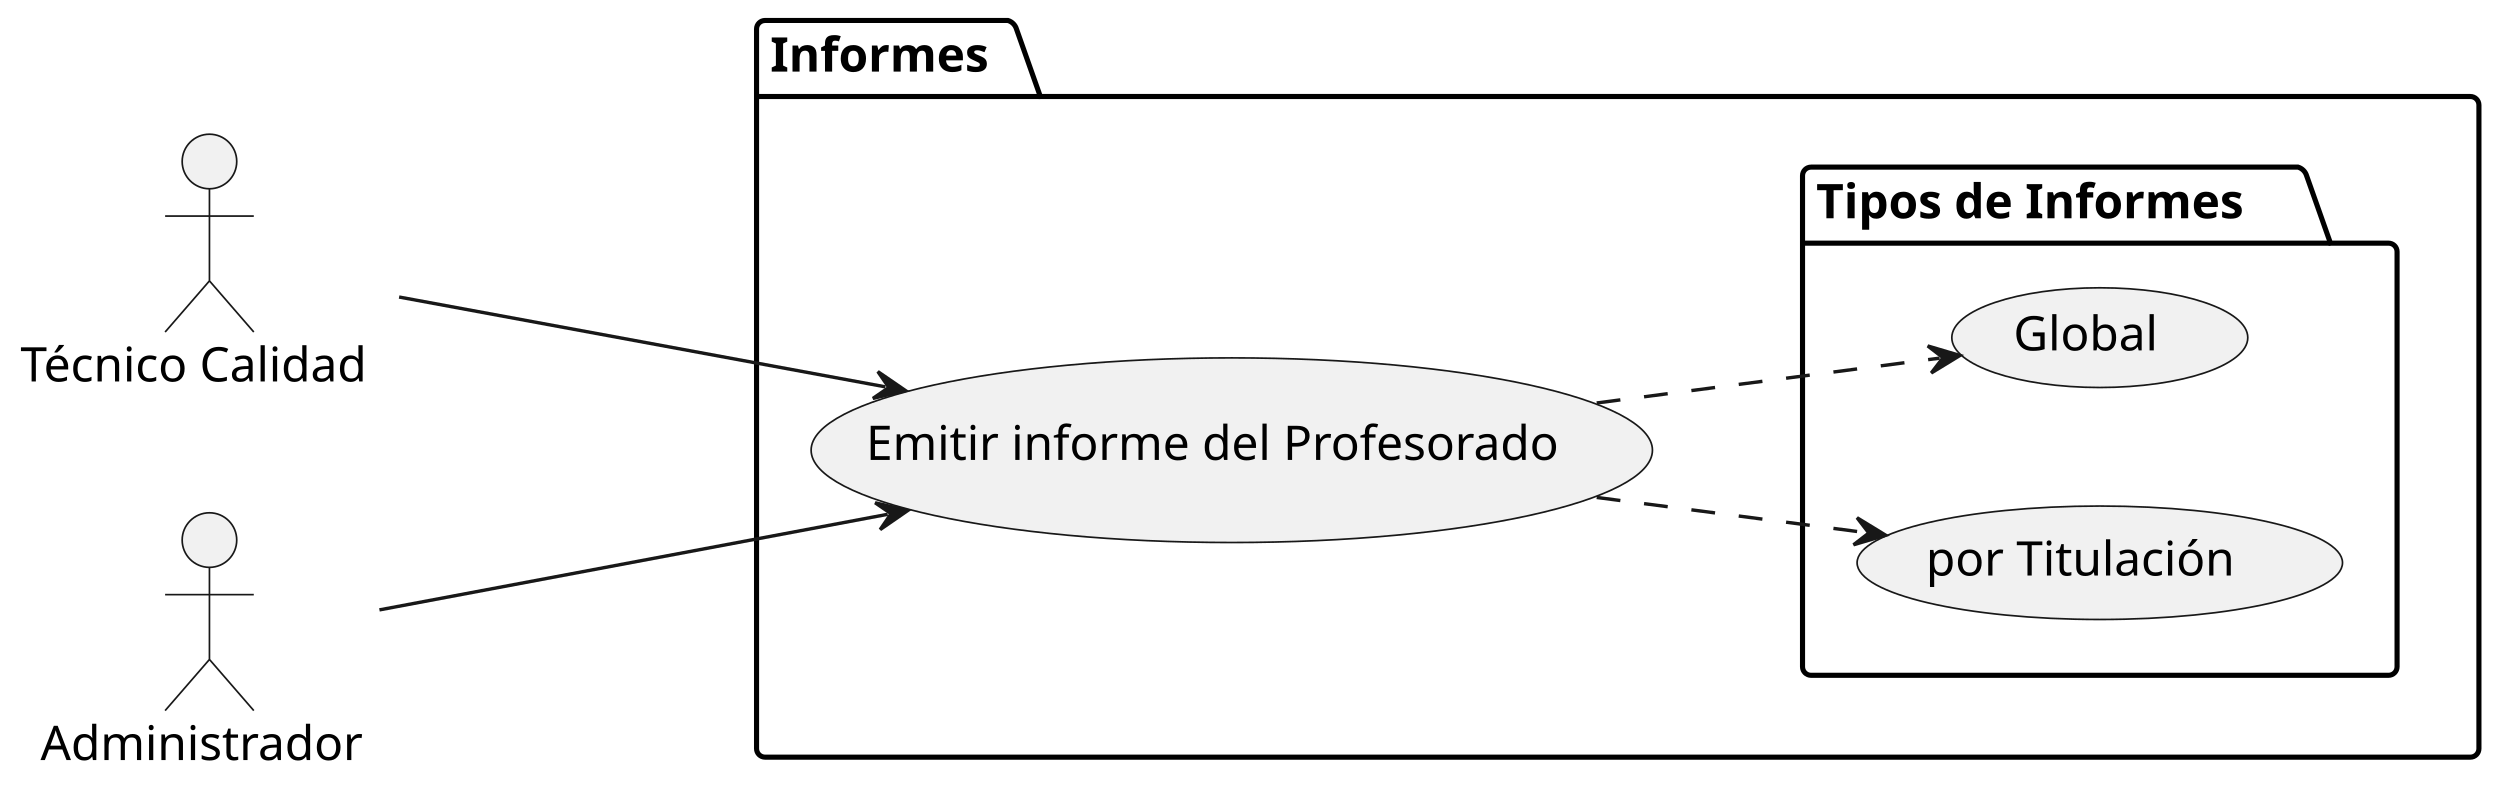
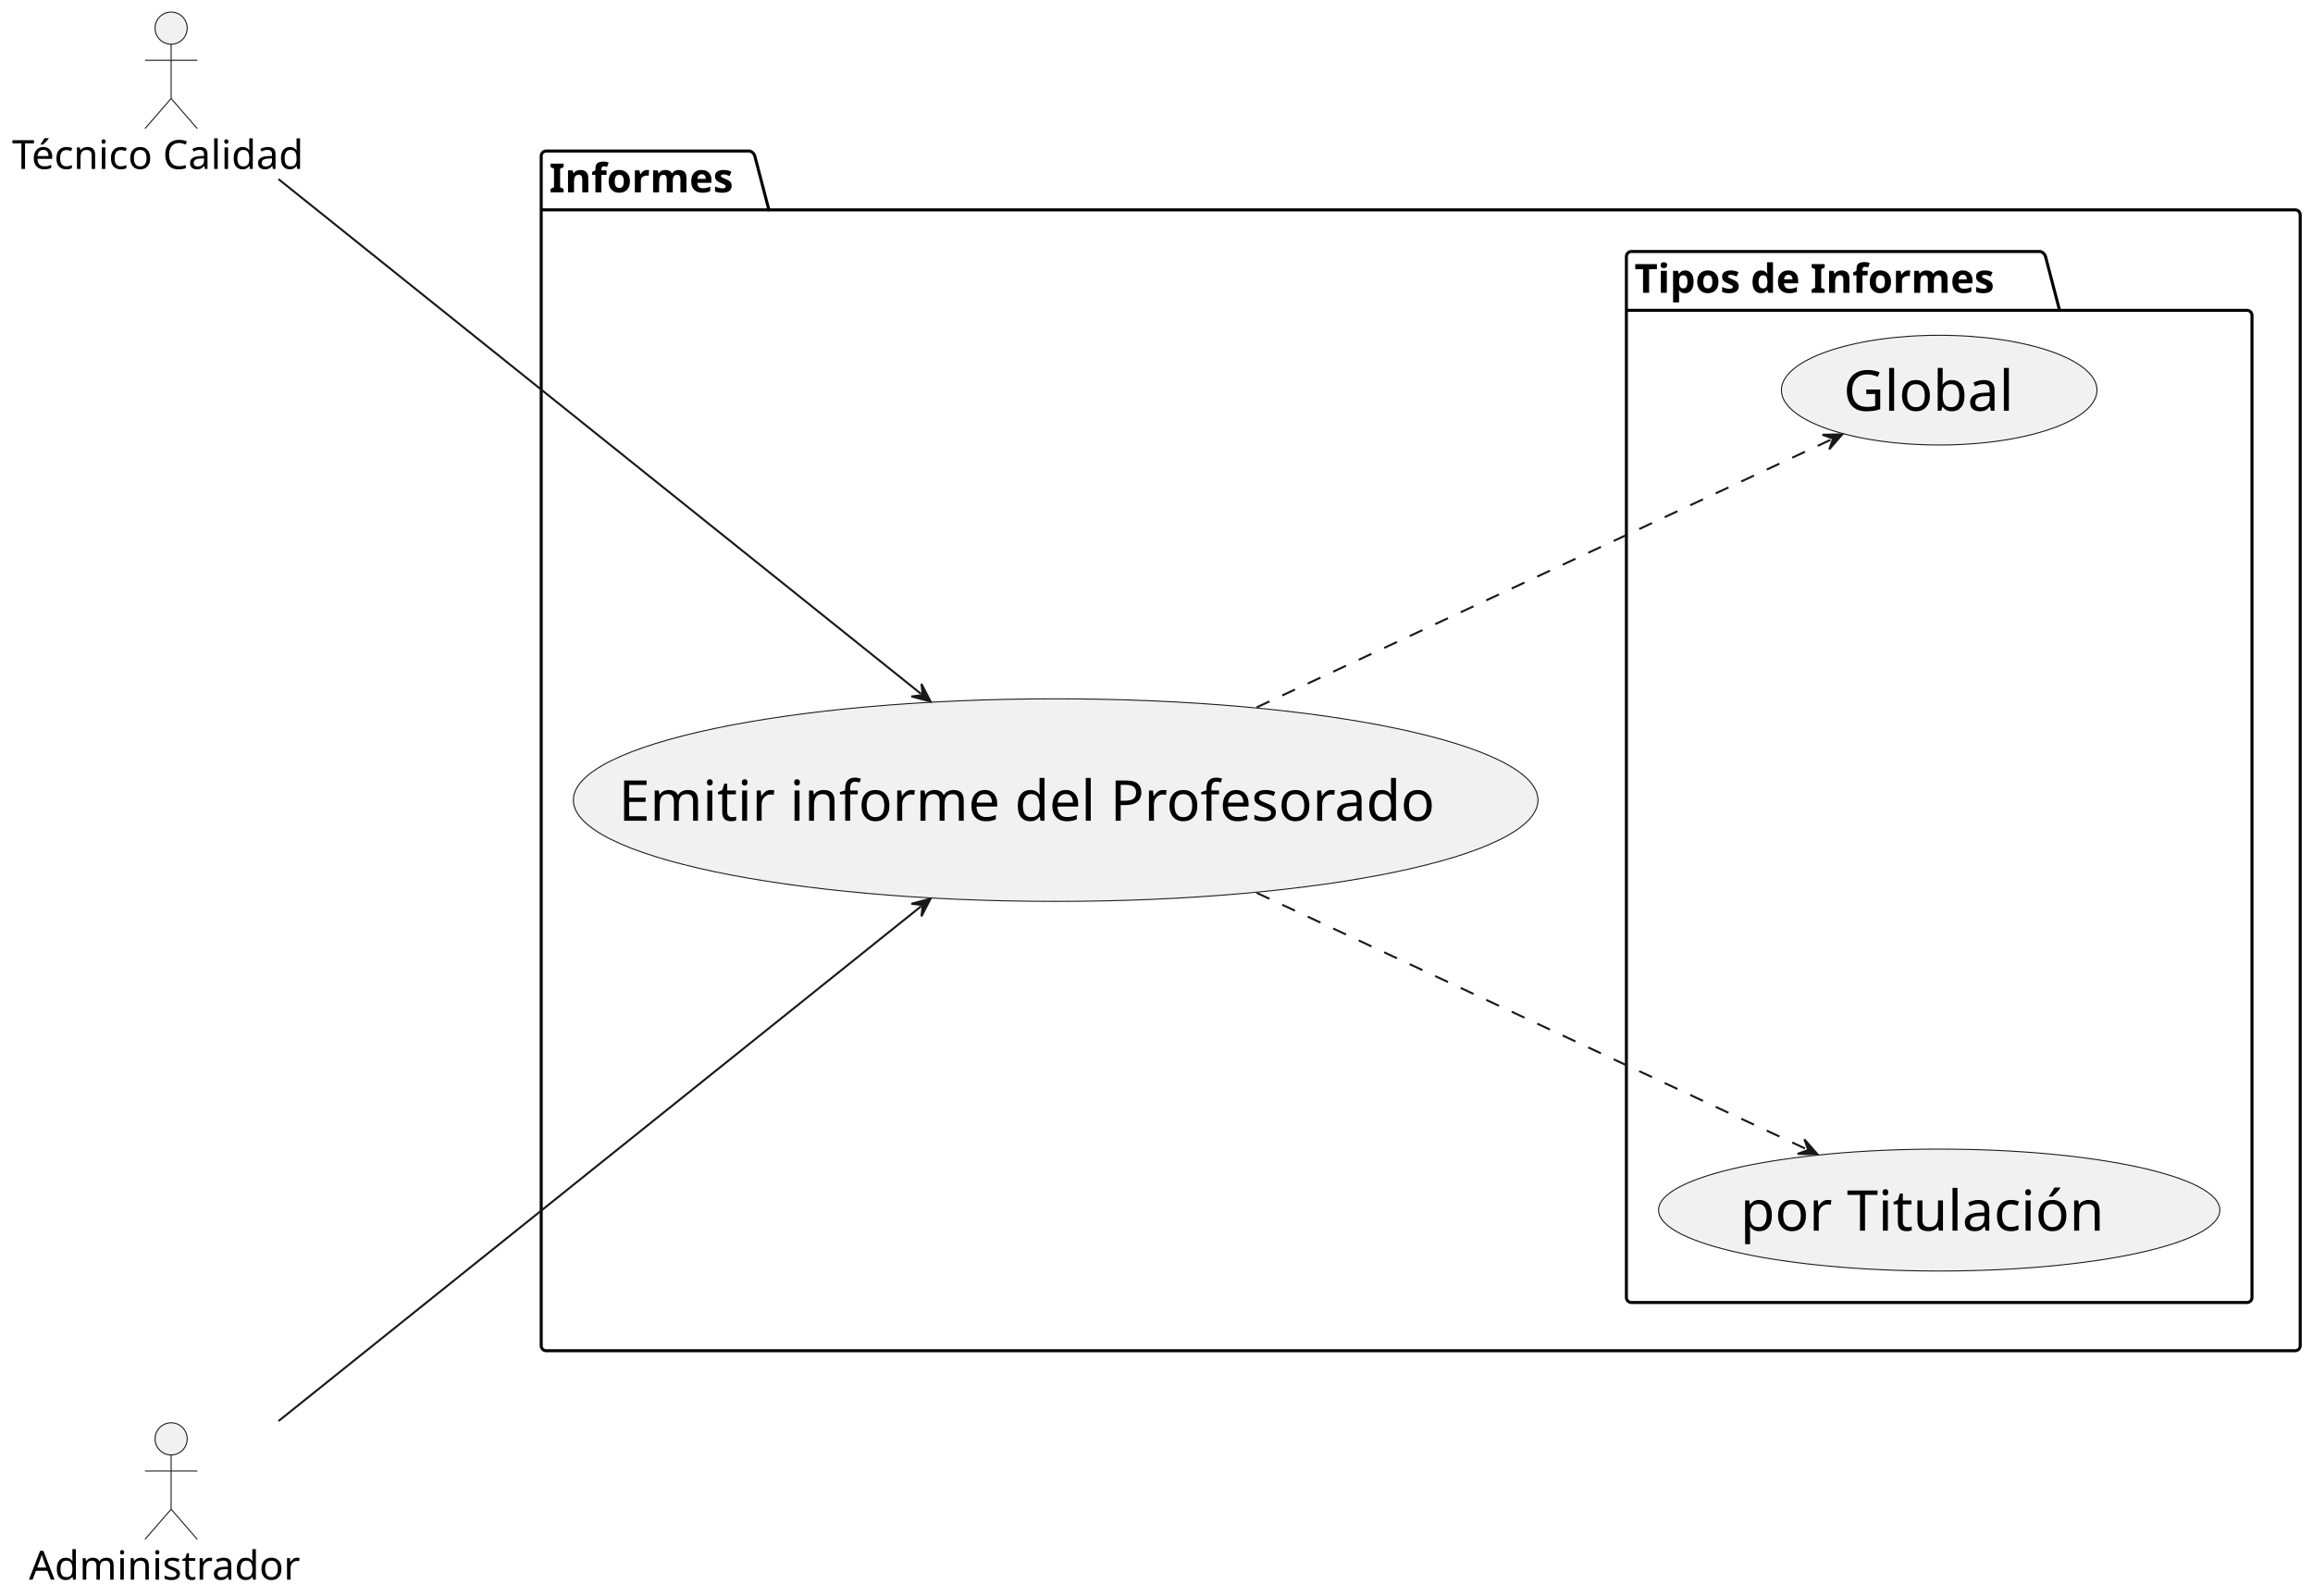
- <svg xmlns="http://www.w3.org/2000/svg" contentStyleType="text/css" data-diagram-type="DESCRIPTION" height="231px" preserveAspectRatio="none" style="width:733px;height:231px;background:#FFFFFF;" version="1.1" viewBox="0 0 733 231" width="733px" zoomAndPan="magnify">
+ <svg xmlns="http://www.w3.org/2000/svg" contentStyleType="text/css" data-diagram-type="DESCRIPTION" height="794px" preserveAspectRatio="none" style="width:1151px;height:794px;background:#FFFFFF;" version="1.1" viewBox="0 0 1151 794" width="1151px" zoomAndPan="magnify">
  <defs />
  <g>
    <g id="cluster_informes">
-       <path d="M224.32,6 L295.525,6 A3.75,3.75 0 0 1 298.025,8.5 L305.025,28.297 L724.32,28.297 A2.5,2.5 0 0 1 726.82,30.797 L726.82,219.5 A2.5,2.5 0 0 1 724.32,222 L224.32,222 A2.5,2.5 0 0 1 221.82,219.5 L221.82,8.5 A2.5,2.5 0 0 1 224.32,6 " fill="transparent" style="stroke:#000000;stroke-width:1.5;" />
-       <line style="stroke:#000000;stroke-width:1.5;" x1="221.82" x2="305.025" y1="28.297" y2="28.297" />
-       <text fill="#000000" font-family="sans-serif" font-size="14" font-weight="bold" lengthAdjust="spacing" textLength="70.205" x="225.82" y="20.995">Informes</text>
+       <path d="M271.82,75.14 L373.113,75.14 A3.75,3.75 0 0 1 375.613,77.64 L382.613,104.421 L1142.14,104.421 A2.5,2.5 0 0 1 1144.64,106.921 L1144.64,669.64 A2.5,2.5 0 0 1 1142.14,672.14 L271.82,672.14 A2.5,2.5 0 0 1 269.32,669.64 L269.32,77.64 A2.5,2.5 0 0 1 271.82,75.14 " fill="transparent" style="stroke:#000000;stroke-width:1.5;" />
+       <line style="stroke:#000000;stroke-width:1.5;" x1="269.32" x2="382.613" y1="104.421" y2="104.421" />
+       <text fill="#000000" font-family="sans-serif" font-size="20" font-weight="bold" lengthAdjust="spacing" textLength="100.293" x="273.32" y="95.704">Informes</text>
    </g>
    <g id="cluster_Tipos de Informes">
-       <path d="M531,49 L673.791,49 A3.75,3.75 0 0 1 676.291,51.5 L683.291,71.297 L700.32,71.297 A2.5,2.5 0 0 1 702.82,73.797 L702.82,195.5 A2.5,2.5 0 0 1 700.32,198 L531,198 A2.5,2.5 0 0 1 528.5,195.5 L528.5,51.5 A2.5,2.5 0 0 1 531,49 " fill="transparent" style="stroke:#000000;stroke-width:1.5;" />
-       <line style="stroke:#000000;stroke-width:1.5;" x1="528.5" x2="683.291" y1="71.297" y2="71.297" />
-       <text fill="#000000" font-family="sans-serif" font-size="14" font-weight="bold" lengthAdjust="spacing" textLength="141.791" x="532.5" y="63.995">Tipos de Informes</text>
+       <path d="M811.83,125.14 L1015.389,125.14 A3.75,3.75 0 0 1 1017.889,127.64 L1024.889,154.421 L1118.14,154.421 A2.5,2.5 0 0 1 1120.64,156.921 L1120.64,645.64 A2.5,2.5 0 0 1 1118.14,648.14 L811.83,648.14 A2.5,2.5 0 0 1 809.33,645.64 L809.33,127.64 A2.5,2.5 0 0 1 811.83,125.14 " fill="transparent" style="stroke:#000000;stroke-width:1.5;" />
+       <line style="stroke:#000000;stroke-width:1.5;" x1="809.33" x2="1024.889" y1="154.421" y2="154.421" />
+       <text fill="#000000" font-family="sans-serif" font-size="20" font-weight="bold" lengthAdjust="spacing" textLength="202.559" x="813.33" y="145.704">Tipos de Informes</text>
    </g>
    <g id="elem_emitirInforme">
-       <ellipse cx="361.159" cy="131.998" fill="#F1F1F1" rx="123.339" ry="27.068" style="stroke:#181818;stroke-width:0.5;" />
-       <text fill="#000000" font-family="sans-serif" font-size="14" lengthAdjust="spacing" textLength="214.464" x="253.927" y="134.844">Emitir informe del Profesorado</text>
+       <ellipse cx="525.327" cy="398.141" fill="#F1F1F1" rx="240.007" ry="50.401" style="stroke:#181818;stroke-width:0.5;" />
+       <text fill="#000000" font-family="sans-serif" font-size="28" lengthAdjust="spacing" textLength="428.928" x="307.863" y="408.387">Emitir informe del Profesorado</text>
    </g>
    <g id="elem_titulacion">
-       <ellipse cx="615.662" cy="165.002" fill="#F1F1F1" rx="71.162" ry="16.632" style="stroke:#181818;stroke-width:0.5;" />
-       <text fill="#000000" font-family="sans-serif" font-size="14" lengthAdjust="spacing" textLength="95.956" x="564.684" y="168.75">por Titulación</text>
+       <ellipse cx="964.993" cy="602.141" fill="#F1F1F1" rx="139.653" ry="30.331" style="stroke:#181818;stroke-width:0.5;" />
+       <text fill="#000000" font-family="sans-serif" font-size="28" lengthAdjust="spacing" textLength="191.912" x="866.037" y="612.386">por Titulación</text>
    </g>
    <g id="elem_global">
-       <ellipse cx="615.661" cy="98.998" fill="#F1F1F1" rx="43.391" ry="14.618" style="stroke:#181818;stroke-width:0.5;" />
-       <text fill="#000000" font-family="sans-serif" font-size="14" lengthAdjust="spacing" textLength="44.659" x="590.331" y="102.745">Global</text>
+       <ellipse cx="964.987" cy="194.137" fill="#F1F1F1" rx="78.527" ry="27.297" style="stroke:#181818;stroke-width:0.5;" />
+       <text fill="#000000" font-family="sans-serif" font-size="28" lengthAdjust="spacing" textLength="89.318" x="917.328" y="204.382">Global</text>
    </g>
    <g id="elem_tec">
-       <ellipse cx="61.412" cy="47.35" fill="#F1F1F1" rx="8" ry="8" style="stroke:#181818;stroke-width:0.5;" />
-       <path d="M61.412,55.35 L61.412,82.35 M48.412,63.35 L74.412,63.35 M61.412,82.35 L48.412,97.35 M61.412,82.35 L74.412,97.35 " fill="transparent" style="stroke:#181818;stroke-width:0.5;" />
-       <text fill="#000000" font-family="sans-serif" font-size="14" lengthAdjust="spacing" textLength="110.824" x="6" y="111.845">Técnico Calidad</text>
+       <ellipse cx="85.16" cy="14" fill="#F1F1F1" rx="8" ry="8" style="stroke:#181818;stroke-width:0.5;" />
+       <path d="M85.16,22 L85.16,49 M72.16,30 L98.16,30 M85.16,49 L72.16,64 M85.16,49 L98.16,64 " fill="transparent" style="stroke:#181818;stroke-width:0.5;" />
+       <text fill="#000000" font-family="sans-serif" font-size="20" lengthAdjust="spacing" textLength="158.32" x="6" y="84.064">Técnico Calidad</text>
    </g>
    <g id="elem_admin">
-       <ellipse cx="61.41" cy="158.35" fill="#F1F1F1" rx="8" ry="8" style="stroke:#181818;stroke-width:0.5;" />
-       <path d="M61.41,166.35 L61.41,193.35 M48.41,174.35 L74.41,174.35 M61.41,193.35 L48.41,208.35 M61.41,193.35 L74.41,208.35 " fill="transparent" style="stroke:#181818;stroke-width:0.5;" />
-       <text fill="#000000" font-family="sans-serif" font-size="14" lengthAdjust="spacing" textLength="99.08" x="11.87" y="222.845">Administrador</text>
+       <ellipse cx="85.162" cy="716" fill="#F1F1F1" rx="8" ry="8" style="stroke:#181818;stroke-width:0.5;" />
+       <path d="M85.162,724 L85.162,751 M72.162,732 L98.162,732 M85.162,751 L72.162,766 M85.162,751 L98.162,766 " fill="transparent" style="stroke:#181818;stroke-width:0.5;" />
+       <text fill="#000000" font-family="sans-serif" font-size="20" lengthAdjust="spacing" textLength="141.543" x="14.39" y="786.064">Administrador</text>
    </g>
    <g id="link_emitirInforme_titulacion">
-       <path d="M468.15,145.85 C497.03,149.63 521.411,152.812 546.941,156.152 " fill="transparent" id="emitirInforme-to-titulacion" style="stroke:#181818;stroke-width:1;stroke-dasharray:7.0,7.0;" />
-       <polygon fill="#181818" points="552.89,156.93,544.485,151.796,547.932,156.281,543.447,159.729,552.89,156.93" style="stroke:#181818;stroke-width:1;" />
+       <path d="M625.37,444.3 C711.23,484.32 827.212,538.385 898.922,571.815 " fill="transparent" id="emitirInforme-to-titulacion" style="stroke:#181818;stroke-width:1;stroke-dasharray:7.0,7.0;" />
+       <polygon fill="#181818" points="904.36,574.35,897.893,566.922,899.828,572.237,894.513,574.173,904.36,574.35" style="stroke:#181818;stroke-width:1;" />
    </g>
    <g id="link_emitirInforme_global">
-       <path d="M468.15,118.15 C505.8,113.23 539.981,108.757 568.701,105.007 " fill="transparent" id="emitirInforme-to-global" style="stroke:#181818;stroke-width:1;stroke-dasharray:7.0,7.0;" />
-       <polygon fill="#181818" points="574.65,104.23,565.208,101.429,569.692,104.877,566.244,109.362,574.65,104.23" style="stroke:#181818;stroke-width:1;" />
+       <path d="M625.37,351.98 C716.4,309.55 841.962,251.014 911.312,218.695 " fill="transparent" id="emitirInforme-to-global" style="stroke:#181818;stroke-width:1;stroke-dasharray:7.0,7.0;" />
+       <polygon fill="#181818" points="916.75,216.16,906.903,216.336,912.218,218.272,910.282,223.587,916.75,216.16" style="stroke:#181818;stroke-width:1;" />
    </g>
    <g id="link_tec_emitirInforme">
-       <path d="M117.02,87.09 C158.49,94.75 210.64,104.38 259.61,113.43 " fill="transparent" id="tec-to-emitirInforme" style="stroke:#181818;stroke-width:1;" />
-       <polygon fill="#181818" points="265.51,114.52,257.387,108.951,260.593,113.611,255.933,116.818,265.51,114.52" style="stroke:#181818;stroke-width:1;" />
+       <path d="M138.58,89.13 C220.01,154.36 371.847,275.989 458.377,345.309 " fill="transparent" id="tec-to-emitirInforme" style="stroke:#181818;stroke-width:1;" />
+       <polygon fill="#181818" points="463.06,349.06,458.537,340.311,459.158,345.934,453.535,346.555,463.06,349.06" style="stroke:#181818;stroke-width:1;" />
    </g>
    <g id="link_admin_emitirInforme">
-       <path d="M111.25,178.82 C153.15,170.93 208.843,160.459 260.273,150.789 " fill="transparent" id="admin-to-emitirInforme" style="stroke:#181818;stroke-width:1;" />
-       <polygon fill="#181818" points="266.17,149.68,256.586,147.412,261.256,150.604,258.064,155.274,266.17,149.68" style="stroke:#181818;stroke-width:1;" />
+       <path d="M138.58,707.15 C220.01,641.91 371.847,520.281 458.377,450.971 " fill="transparent" id="admin-to-emitirInforme" style="stroke:#181818;stroke-width:1;" />
+       <polygon fill="#181818" points="463.06,447.22,453.535,449.725,459.158,450.346,458.536,455.969,463.06,447.22" style="stroke:#181818;stroke-width:1;" />
    </g>
  </g>
</svg>
